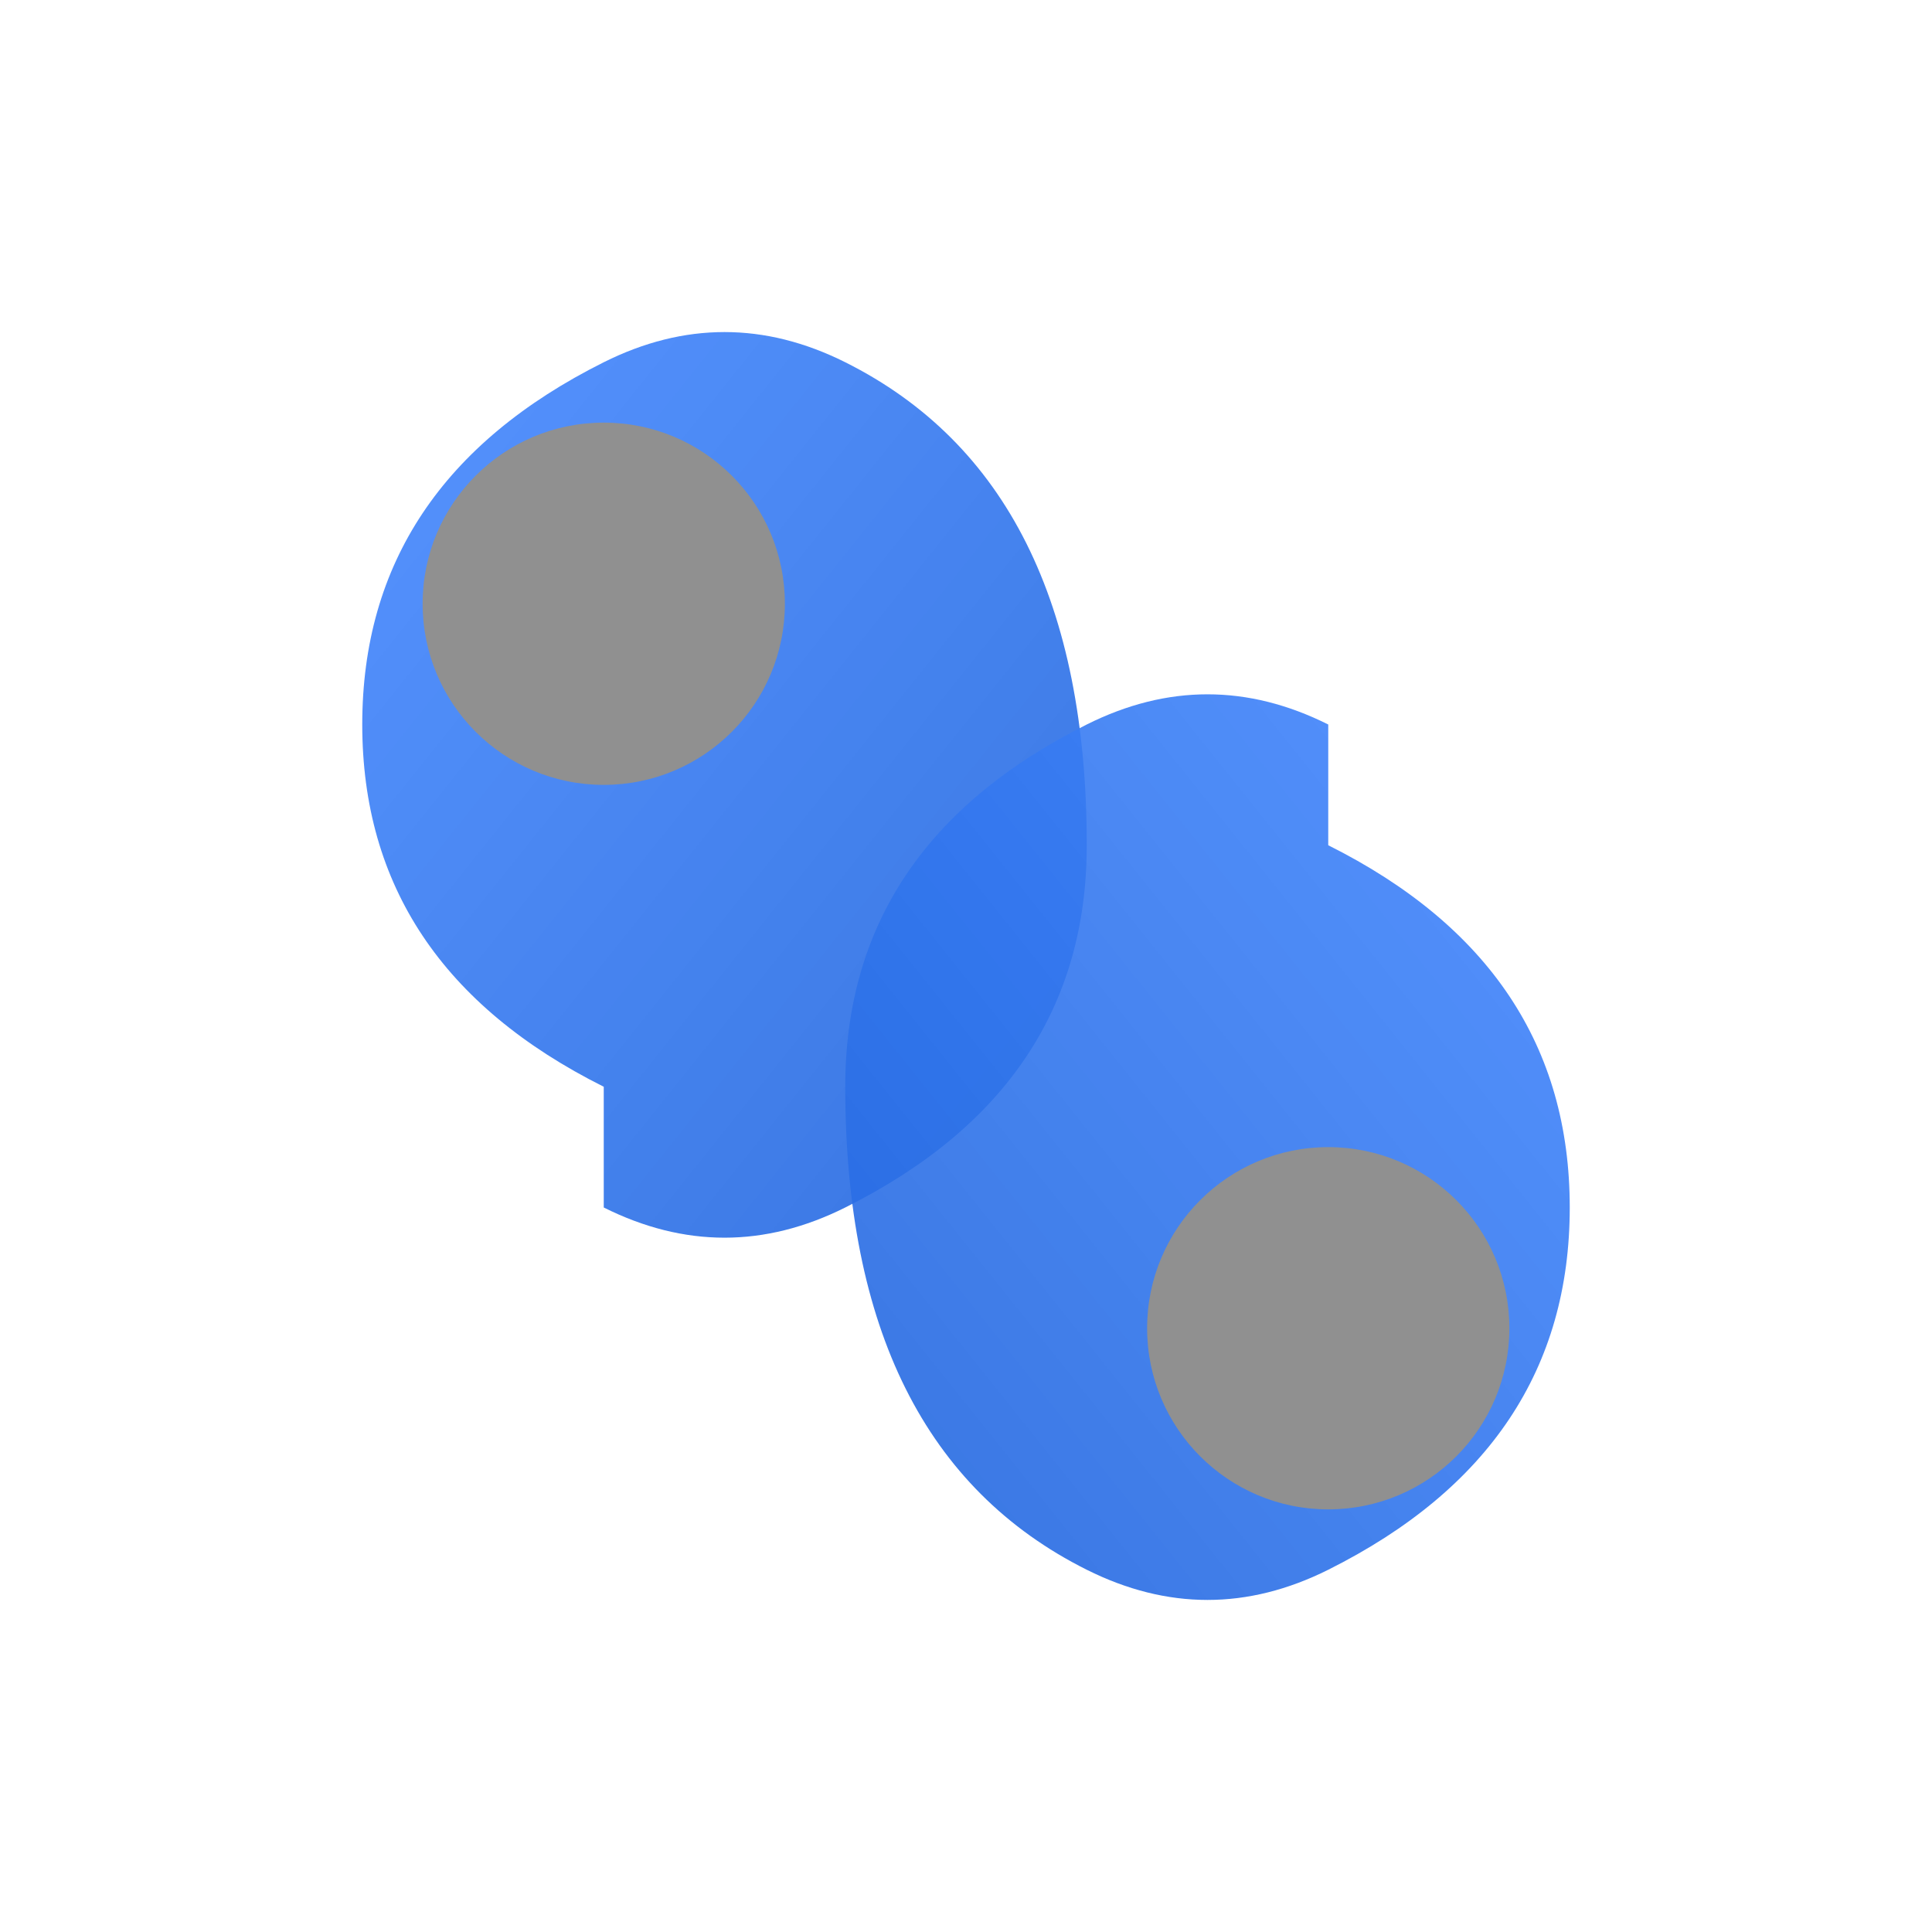
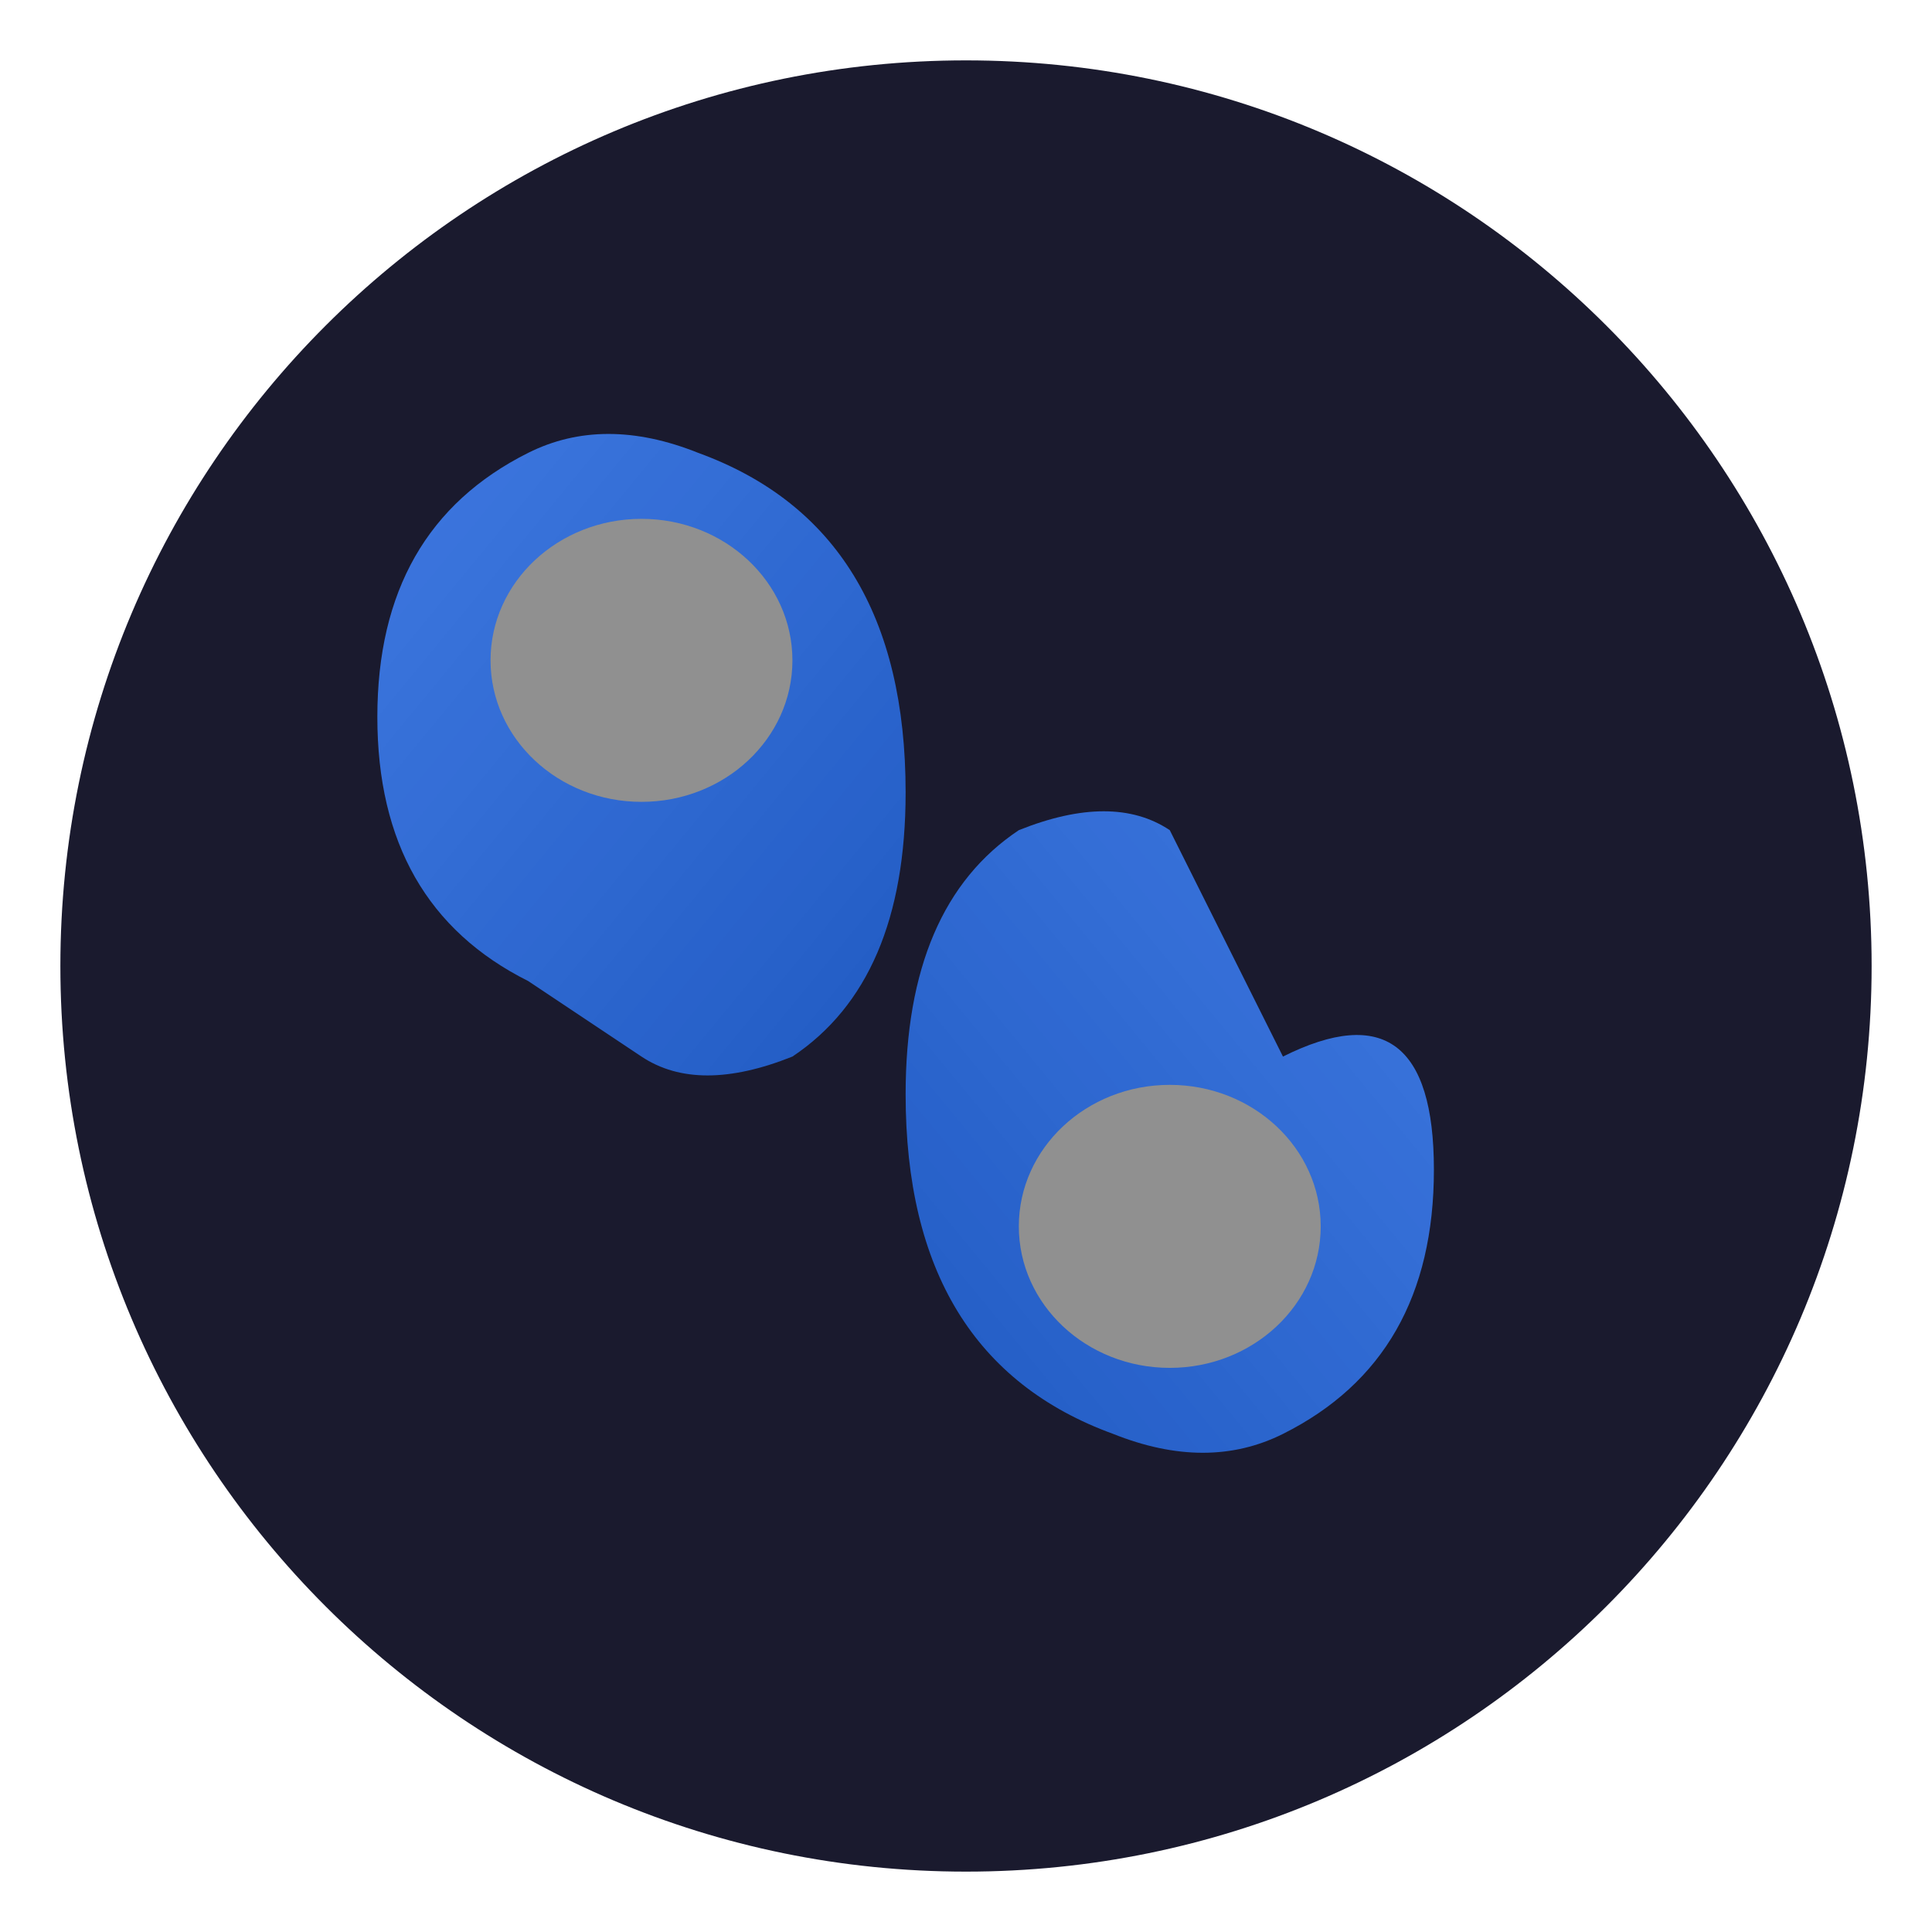
- <svg xmlns="http://www.w3.org/2000/svg" viewBox="0 0 32 32">
+ <svg xmlns="http://www.w3.org/2000/svg" viewBox="0 0 1024 1024">
  <defs>
-     <linearGradient id="g1" x1="0" y1="0" x2="1" y2="1">
+     <linearGradient id="l1" x1="0" y1="0" x2="1" y2="1">
      <stop offset="0%" stop-color="#4488ff" />
      <stop offset="100%" stop-color="#2266dd" />
    </linearGradient>
-     <linearGradient id="g2" x1="1" y1="0" x2="0" y2="1">
+     <linearGradient id="l2" x1="1" y1="0" x2="0" y2="1">
      <stop offset="0%" stop-color="#4488ff" />
      <stop offset="100%" stop-color="#2266dd" />
    </linearGradient>
  </defs>
-   <path d="M10 18 Q6 16 6 12 Q6 8 10 6 Q12 5 14 6 Q18 8 18 14 Q18 18 14 20 Q12 21 10 20 Z" fill="url(#g1)" opacity="0.9" />
-   <path d="M22 14 Q26 16 26 20 Q26 24 22 26 Q20 27 18 26 Q14 24 14 18 Q14 14 18 12 Q20 11 22 12 Z" fill="url(#g2)" opacity="0.9" />
-   <circle cx="10" cy="10" r="3" fill="#909090" />
-   <circle cx="22" cy="22" r="3" fill="#909090" />
+   <circle cx="512" cy="512" r="480" fill="#1a1a2e" />
+   <path d="M280 520 Q200 480 200 380 Q200 280 280 240 Q320 220 370 240 Q480 280 480 420 Q480 520 420 560 Q370 580 340 560 Z" fill="url(#l1)" opacity=".85" />
+   <path d="M680 560 Q760 520 760 620 Q760 720 680 760 Q640 780 590 760 Q480 720 480 580 Q480 480 540 440 Q590 420 620 440 Z" fill="url(#l2)" opacity=".85" />
+   <ellipse cx="340" cy="350" rx="80" ry="75" fill="#909090" />
+   <ellipse cx="620" cy="650" rx="80" ry="75" fill="#909090" />
</svg>
